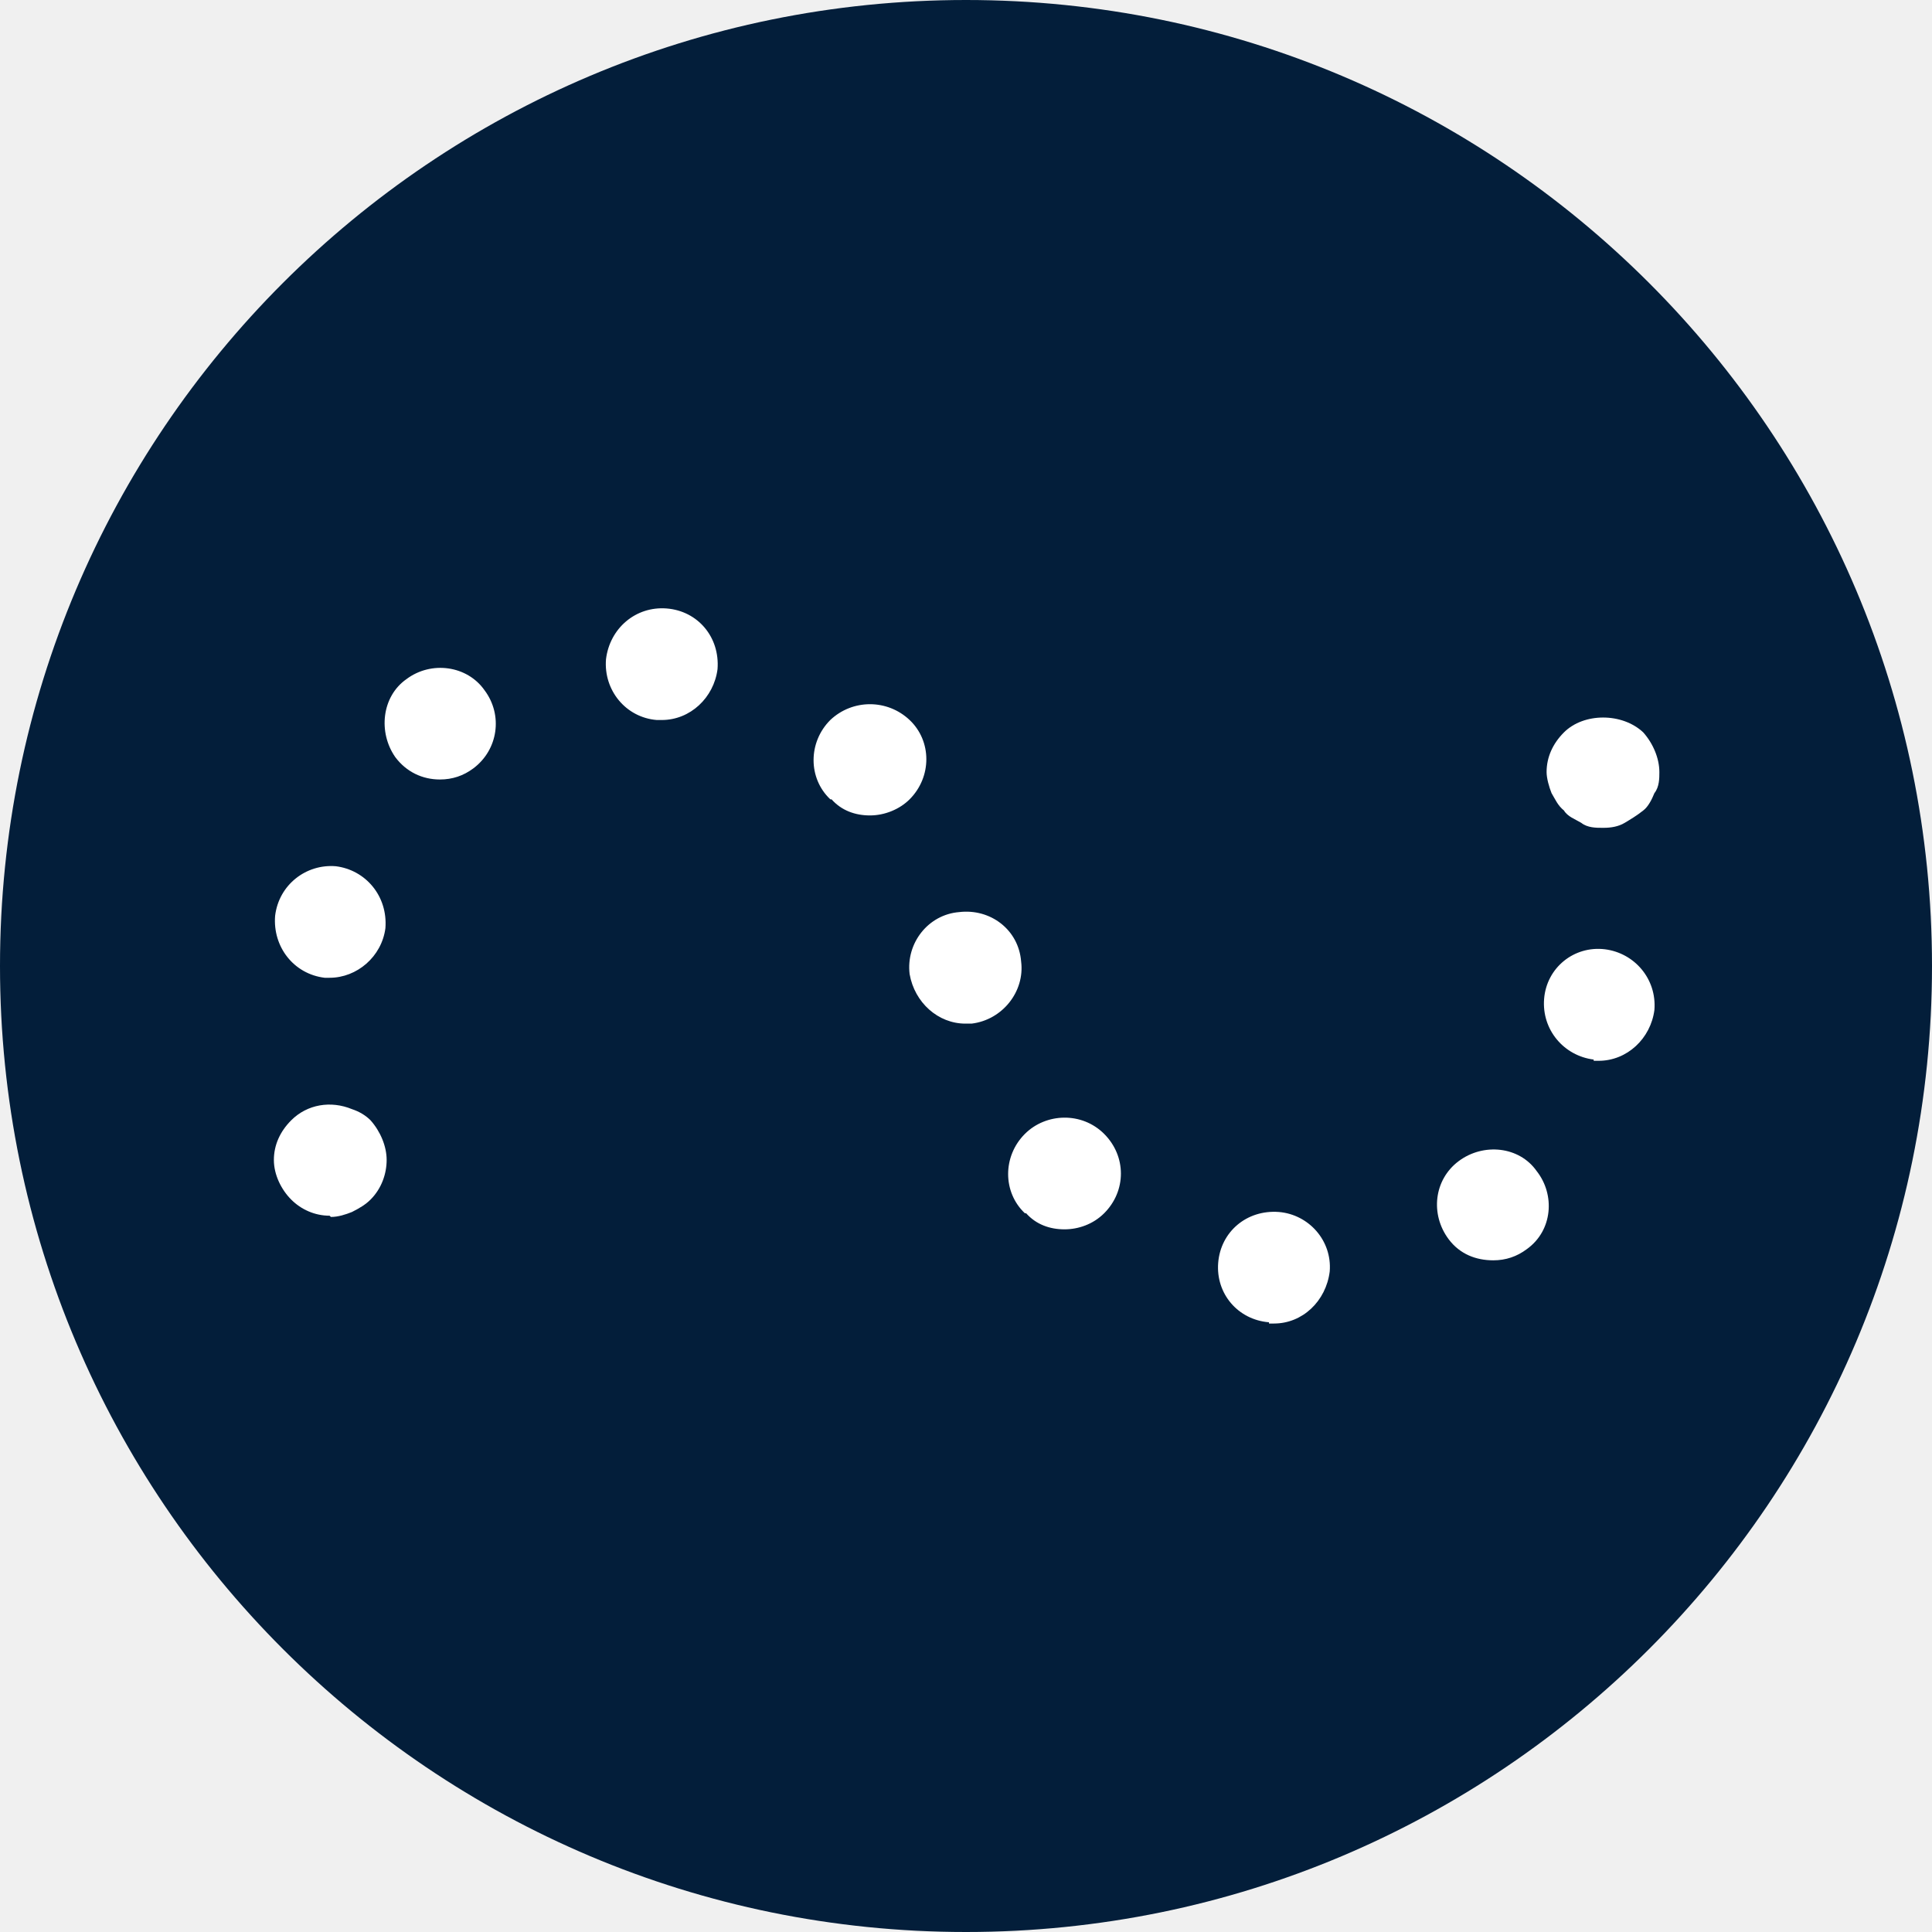
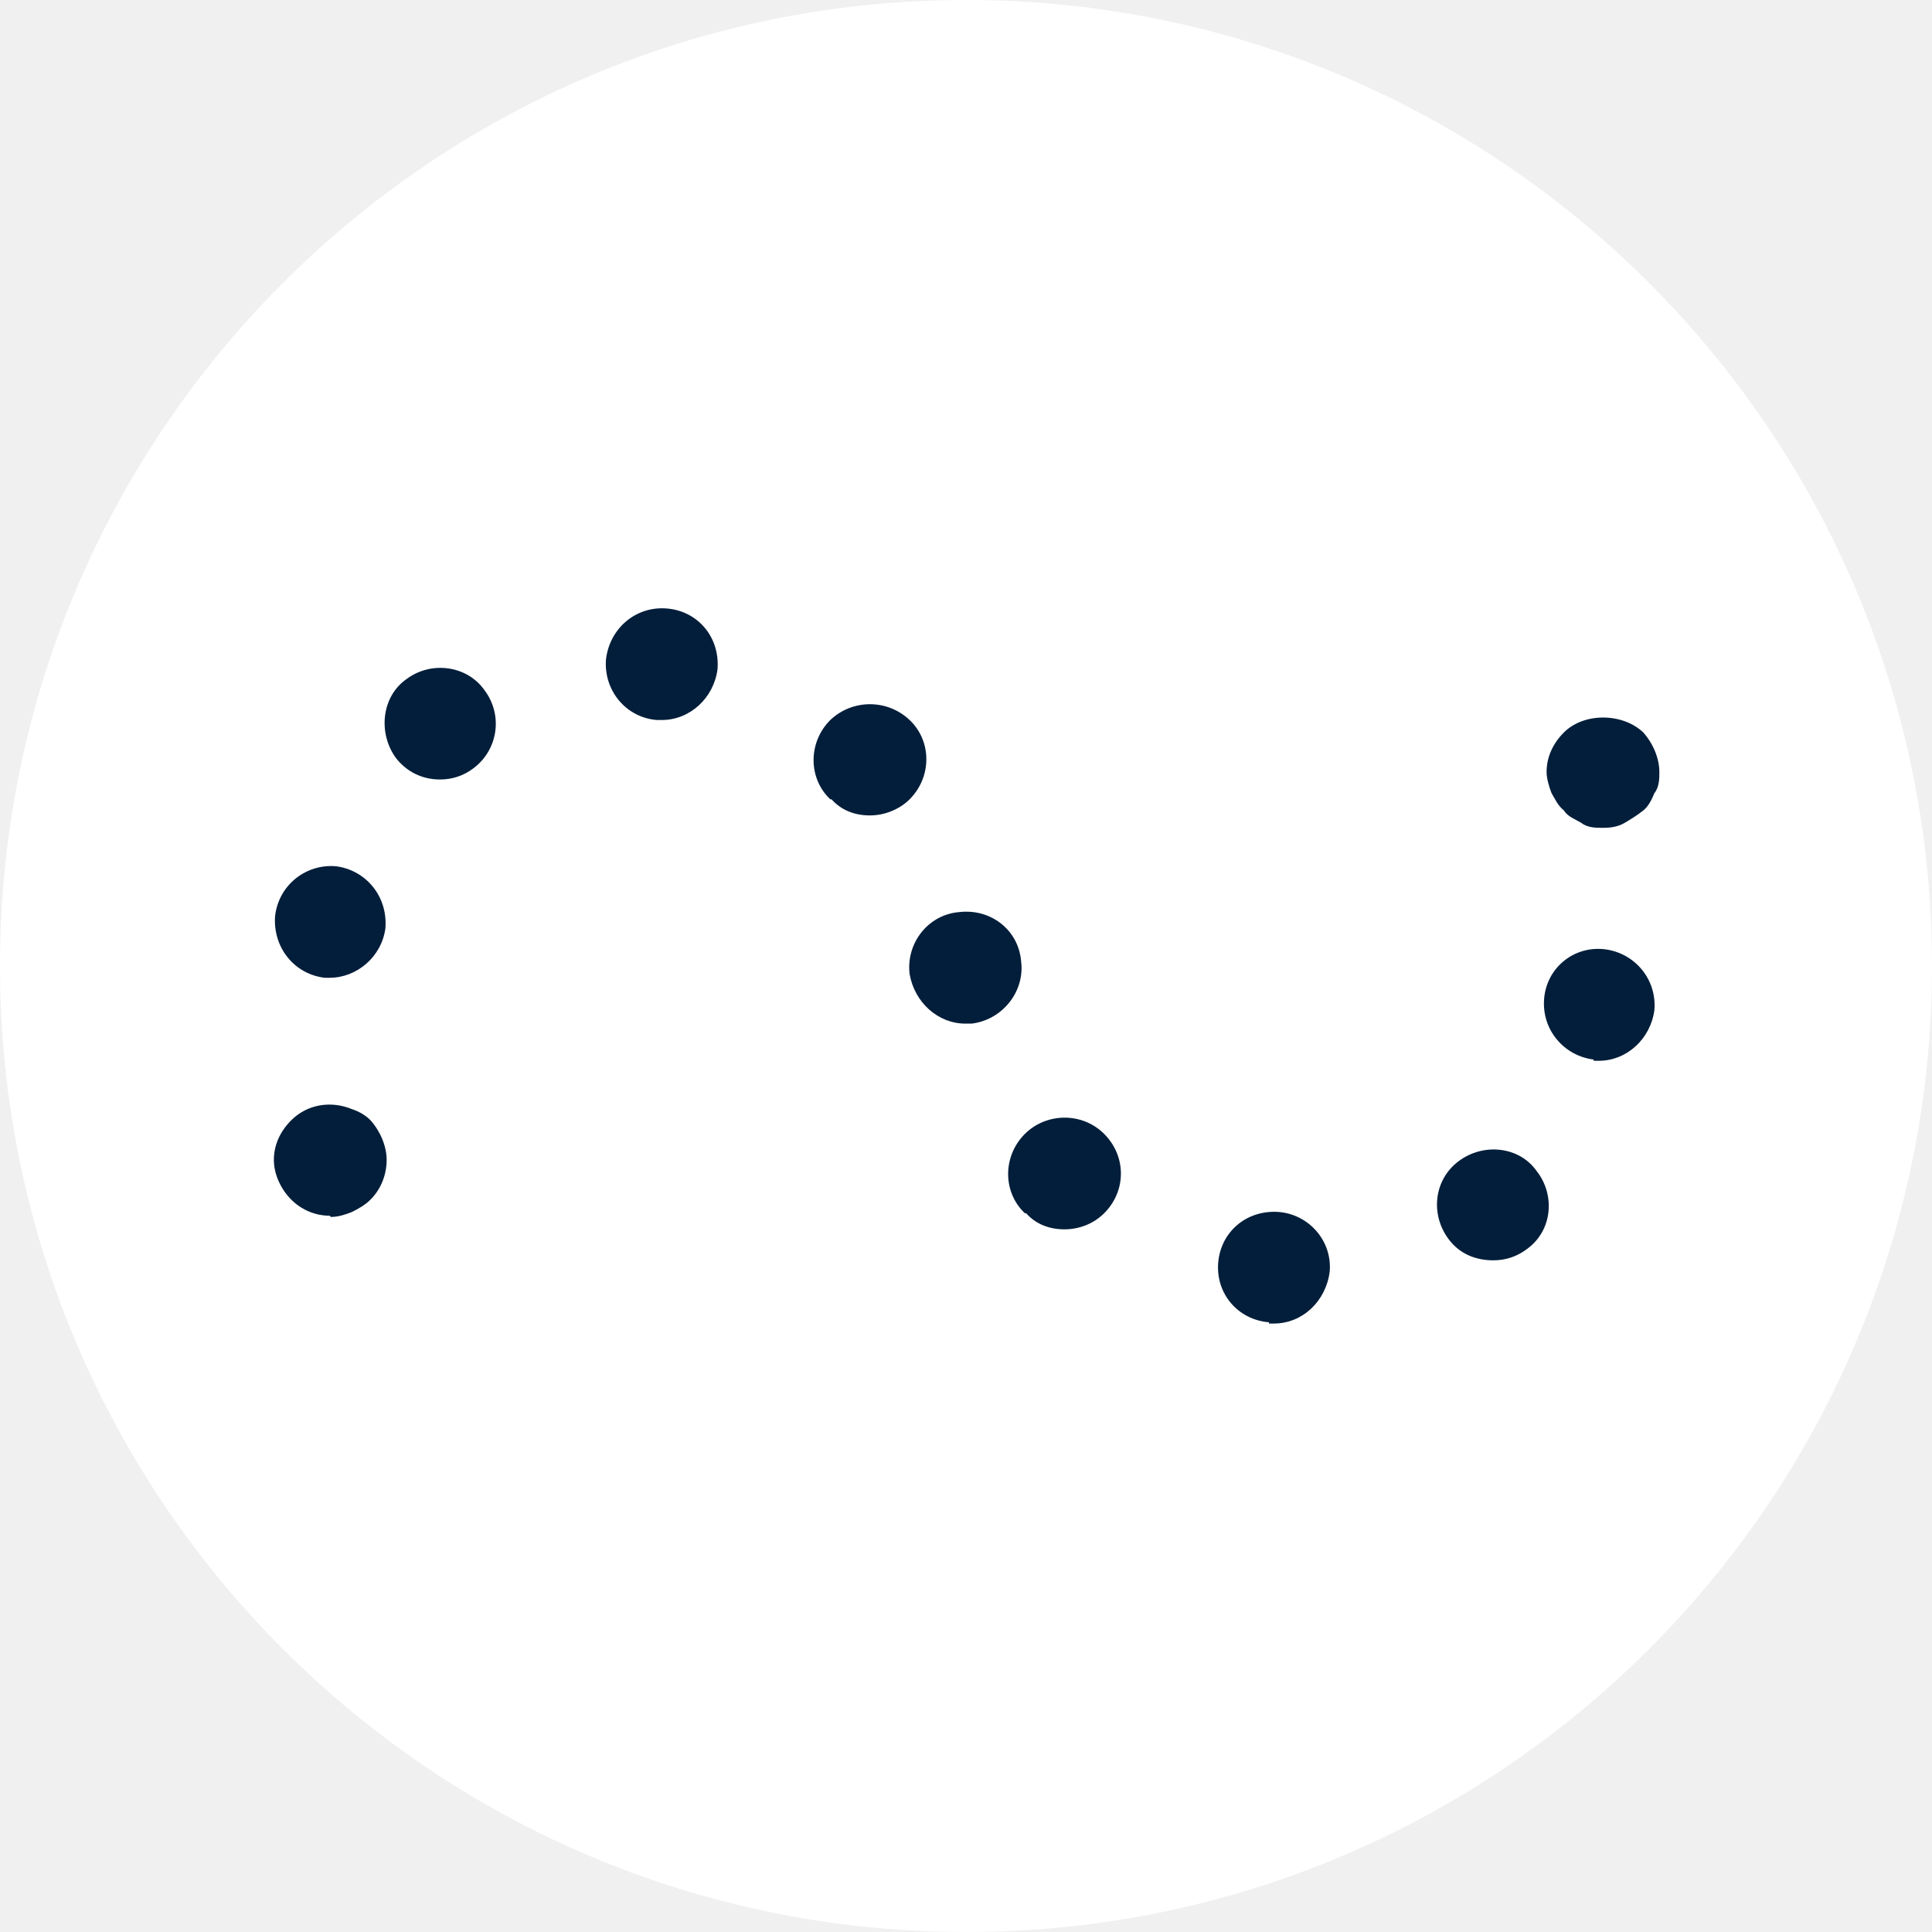
<svg xmlns="http://www.w3.org/2000/svg" id="ICONS" viewBox="0 0 15.59 15.59">
  <defs>
    <style>
      .cls-1 {
-         fill: #031E3A;
+         fill: #fff;
      }

      .cls-1, .cls-2 {
        stroke-width: 0px;
      }

      .cls-2 {
-         fill: #fff;
+         fill: #031E3A;
      }
    </style>
  </defs>
  <rect class="cls-1" x="0" y="0" width="15.59" height="15.59" rx="7.8" ry="7.8" />
  <g>
    <path class="cls-2" d="m12.93,6.68c-.05,0-.12,0-.17-.04-.05-.03-.11-.05-.14-.1-.05-.04-.07-.09-.1-.14-.02-.05-.04-.12-.04-.17,0-.12.05-.23.14-.32.16-.16.47-.16.64,0,.08.09.13.21.13.32,0,.05,0,.12-.04.17-.02.05-.05.11-.09.14-.05.04-.1.07-.15.1s-.11.04-.17.04Z" />
    <path class="cls-2" d="m10.24,10.67c-.25-.02-.43-.23-.41-.48h0c.02-.25.23-.43.49-.41h0c.24.02.43.23.41.48h0c-.03.24-.22.42-.45.42h0s-.03,0-.04,0Zm1.45-.67c-.15-.2-.12-.48.08-.63h0c.2-.15.49-.12.63.08h0c.15.19.13.48-.08.63h0c-.08.06-.17.09-.27.09h0c-.14,0-.27-.05-.36-.17Zm-3.42-.21c-.18-.17-.18-.46,0-.64h0c.17-.17.46-.18.64,0h0c.18.18.18.46,0,.64h0c-.09.09-.21.13-.32.13h0c-.12,0-.23-.04-.31-.13Zm4.59-1.24c-.24-.03-.42-.24-.4-.49h0c.02-.25.24-.43.49-.4h0c.24.03.42.24.4.49h0c-.03.23-.22.41-.45.41h0s-.03,0-.04,0Zm-5.52-.69c-.03-.25.15-.48.4-.5h0c.25-.03.48.14.5.4h0c.03.24-.15.47-.4.5h0s-.04,0-.05,0h0c-.22,0-.41-.17-.45-.4Zm-4.72.03c-.25-.03-.42-.25-.4-.5h0c.03-.25.25-.42.49-.4h0c.24.03.42.24.4.5h0c-.03.23-.23.4-.45.4h-.05Zm4.08-1.44c-.18-.17-.18-.46,0-.64h0c.18-.17.46-.17.64,0h0c.18.17.18.46,0,.64h0c-.08.08-.2.13-.32.13h0c-.12,0-.23-.04-.31-.13Zm-3.51-.34c-.14-.2-.11-.49.09-.63h0c.2-.15.49-.11.63.09h0c.15.2.11.48-.09.63h0c-.08.06-.17.09-.27.09h0c-.14,0-.27-.06-.36-.18Zm2.11-.3c-.25-.02-.43-.24-.41-.49h0c.03-.25.24-.43.49-.41h0c.25.02.43.23.41.49h0c-.03.23-.22.41-.45.41h-.04Z" />
    <path class="cls-2" d="m2.66,9.81c-.12,0-.23-.05-.31-.13-.08-.08-.14-.2-.14-.32s.05-.23.14-.32c.13-.13.32-.16.49-.09.06.02.11.05.15.09.08.09.13.21.13.32s-.04.23-.13.32c-.04.04-.09.07-.15.1-.05.02-.11.04-.17.04Z" />
  </g>
</svg>
